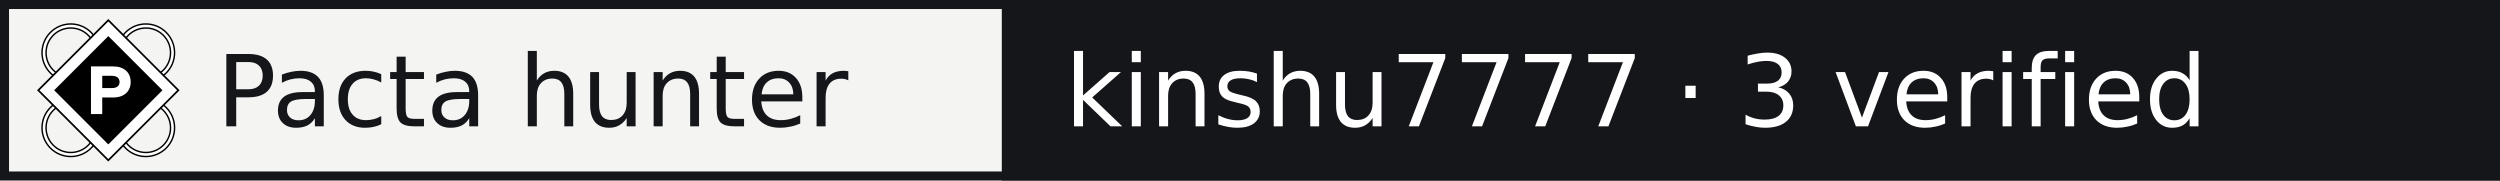
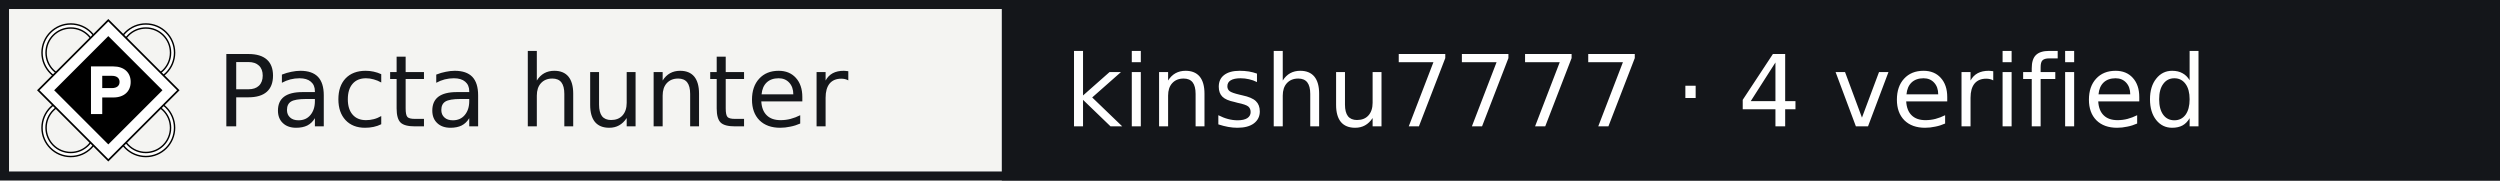
- <svg xmlns="http://www.w3.org/2000/svg" width="277" height="20" viewBox="0 0 277 20" role="img" aria-label="Pacta hunter: kinshu7777 · 3 verified control-plane catches">
+ <svg xmlns="http://www.w3.org/2000/svg" width="277" height="20" viewBox="0 0 277 20" role="img" aria-label="Pacta hunter: kinshu7777 · 4 verified control-plane catches">
  <rect width="111" height="20" fill="#f4f4f2" />
  <rect x="111" width="166" height="20" fill="#14161a" />
  <rect x="0.5" y="0.5" width="276" height="19" fill="none" stroke="#14161a" />
  <svg x="4" y="2" width="16" height="16" viewBox="0 0 1000 1000">
    <g fill="none" stroke-linecap="round">
      <circle cx="240" cy="240" r="185" stroke="#000" stroke-width="38" />
      <circle cx="240" cy="240" r="185" stroke="#fff" stroke-width="18" />
      <circle cx="760" cy="240" r="185" stroke="#000" stroke-width="38" />
      <circle cx="760" cy="240" r="185" stroke="#fff" stroke-width="18" />
      <circle cx="240" cy="760" r="185" stroke="#000" stroke-width="38" />
      <circle cx="240" cy="760" r="185" stroke="#fff" stroke-width="18" />
      <circle cx="760" cy="760" r="185" stroke="#000" stroke-width="38" />
      <circle cx="760" cy="760" r="185" stroke="#fff" stroke-width="18" />
    </g>
    <polygon points="500,15 985,500 500,985 15,500" fill="#fff" stroke="#000" stroke-width="12" stroke-linejoin="miter" />
    <polygon points="500,125 875,500 500,875 125,500" fill="#000" />
    <path fill="#fff" fill-rule="evenodd" d="M380,335H535C610,335 655,378 655,442.5C655,507 610,550 535,550H458V665H380ZM458,400V485H525C560,485 578,468 578,442.5C578,417 560,400 525,400Z" />
  </svg>
  <g font-family="Verdana,DejaVu Sans,Geneva,sans-serif" font-size="11">
    <text x="24" y="14" fill="#14161a">Pacta hunter</text>
-     <text x="118" y="14" fill="#ffffff">kinshu7777 · 3 verified</text>
+     <text x="118" y="14" fill="#ffffff">kinshu7777 · 4 verified</text>
  </g>
</svg>
